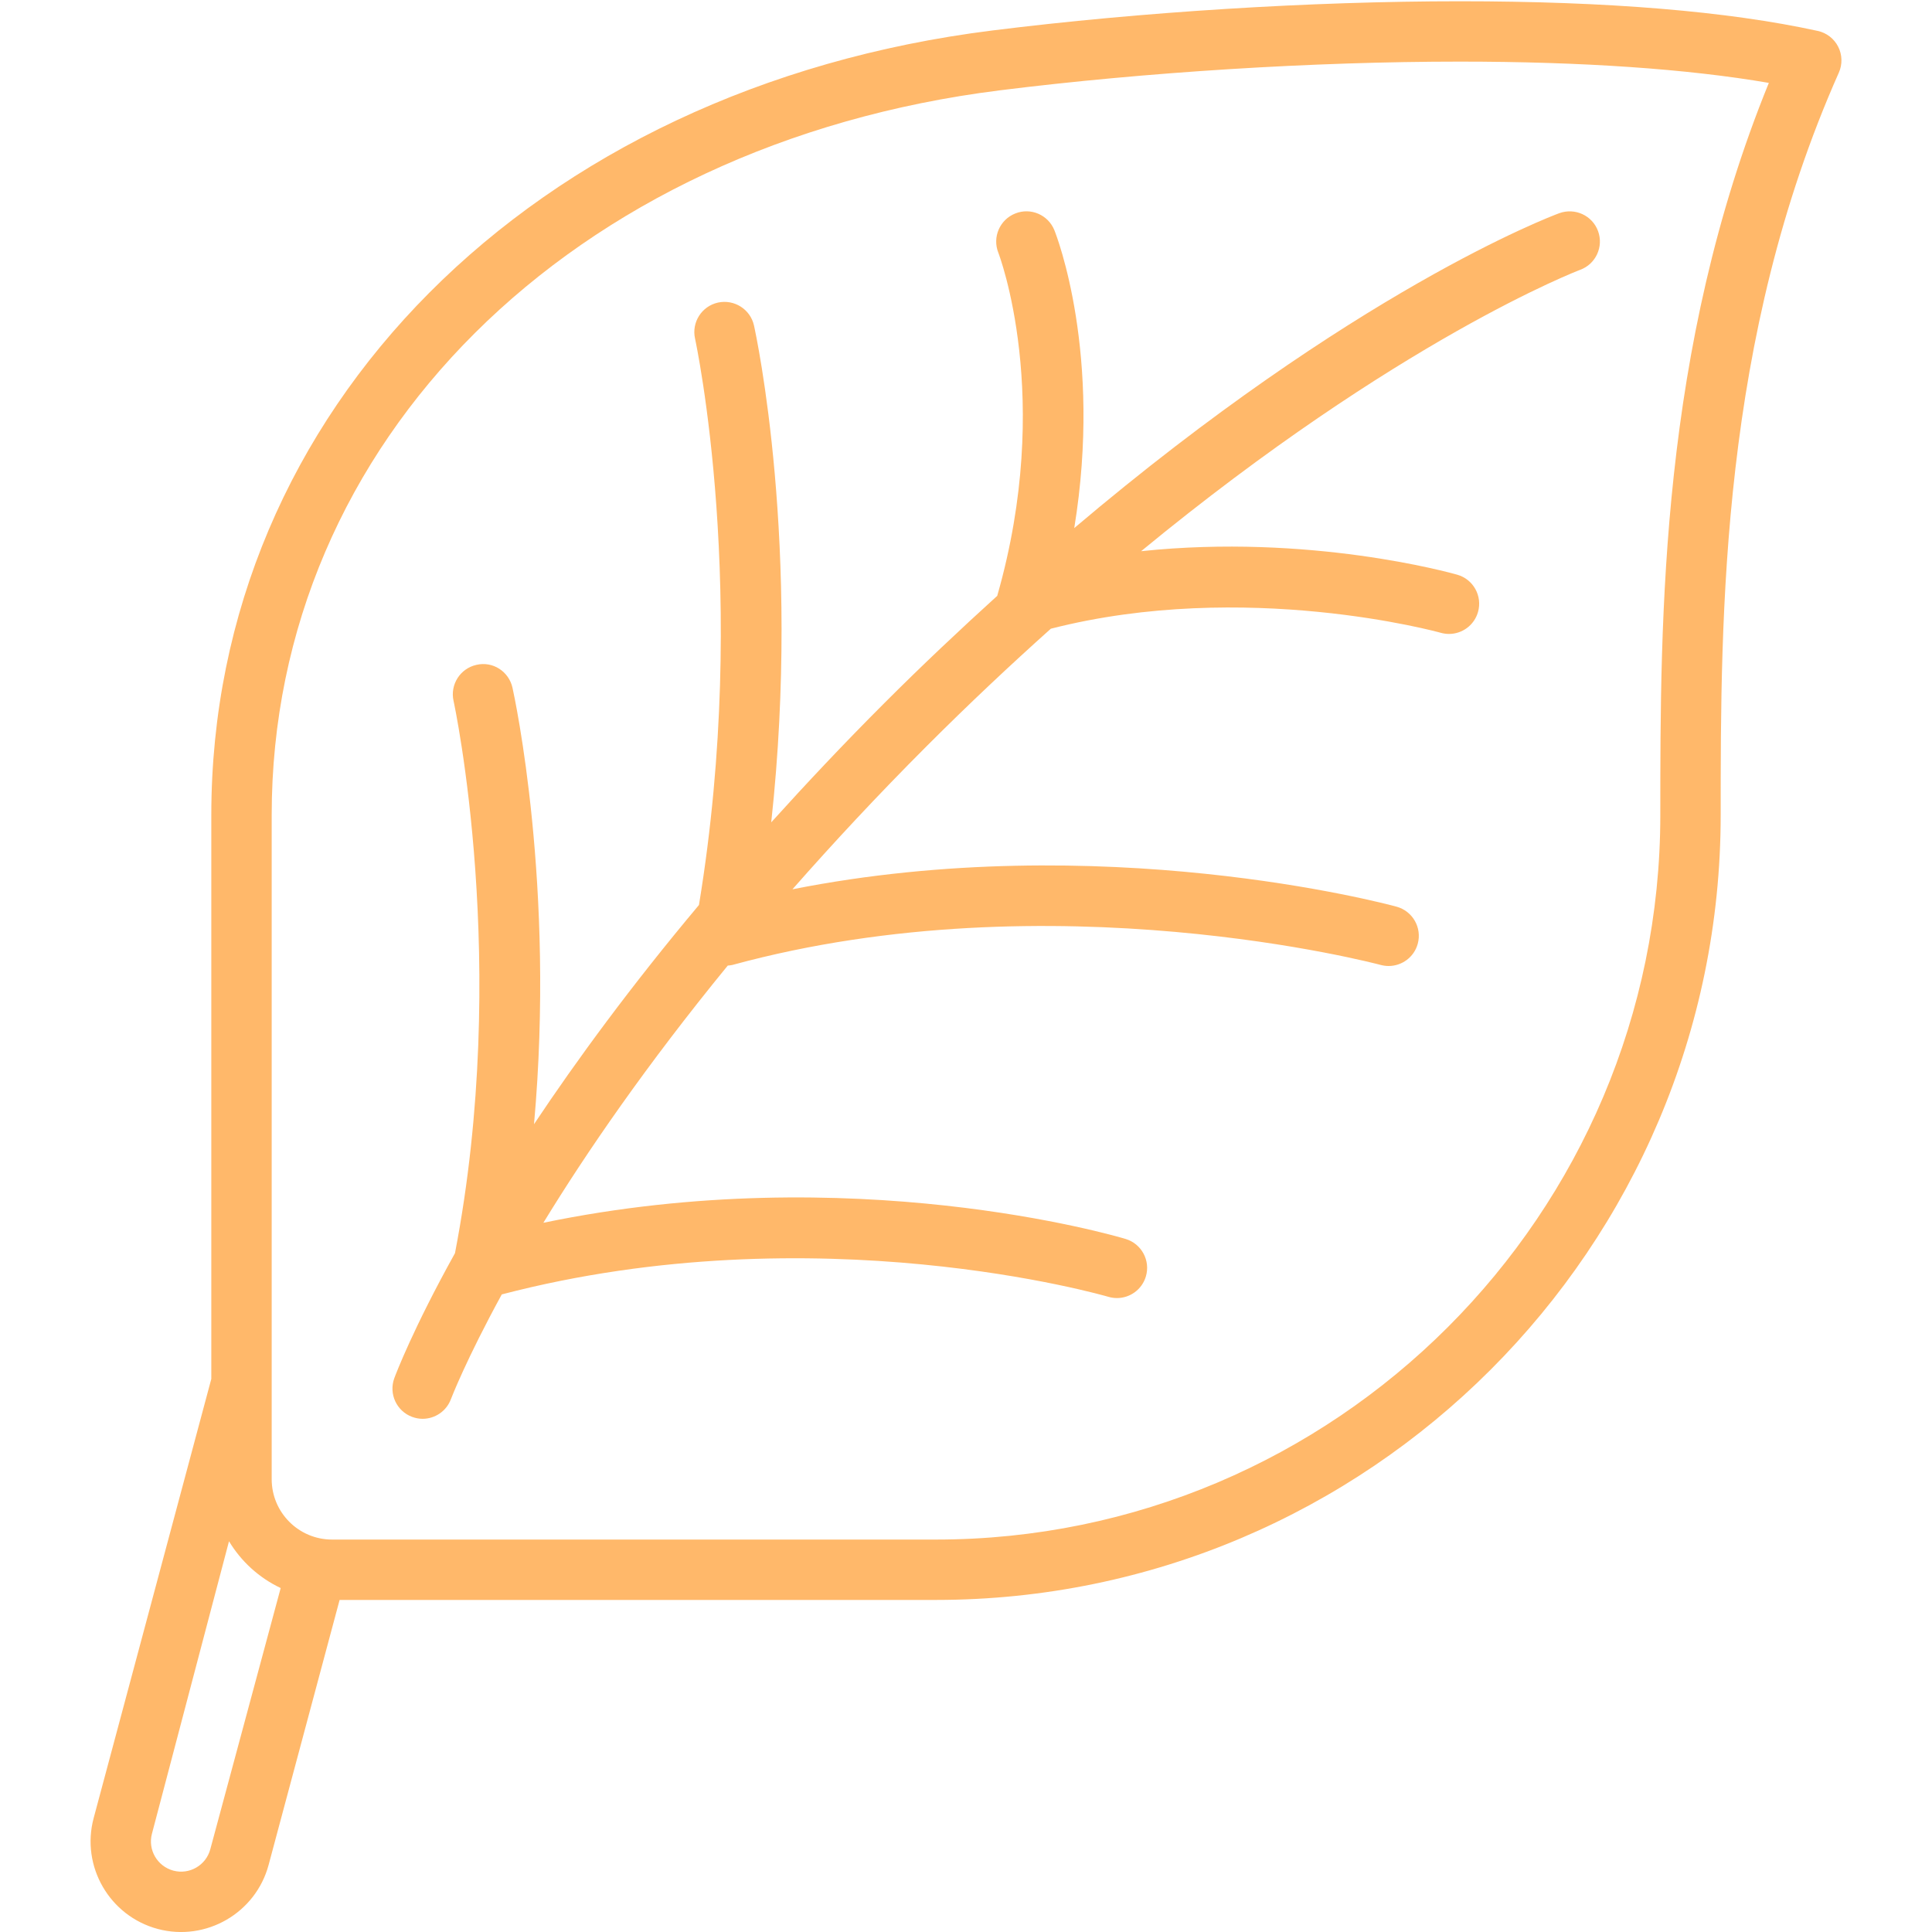
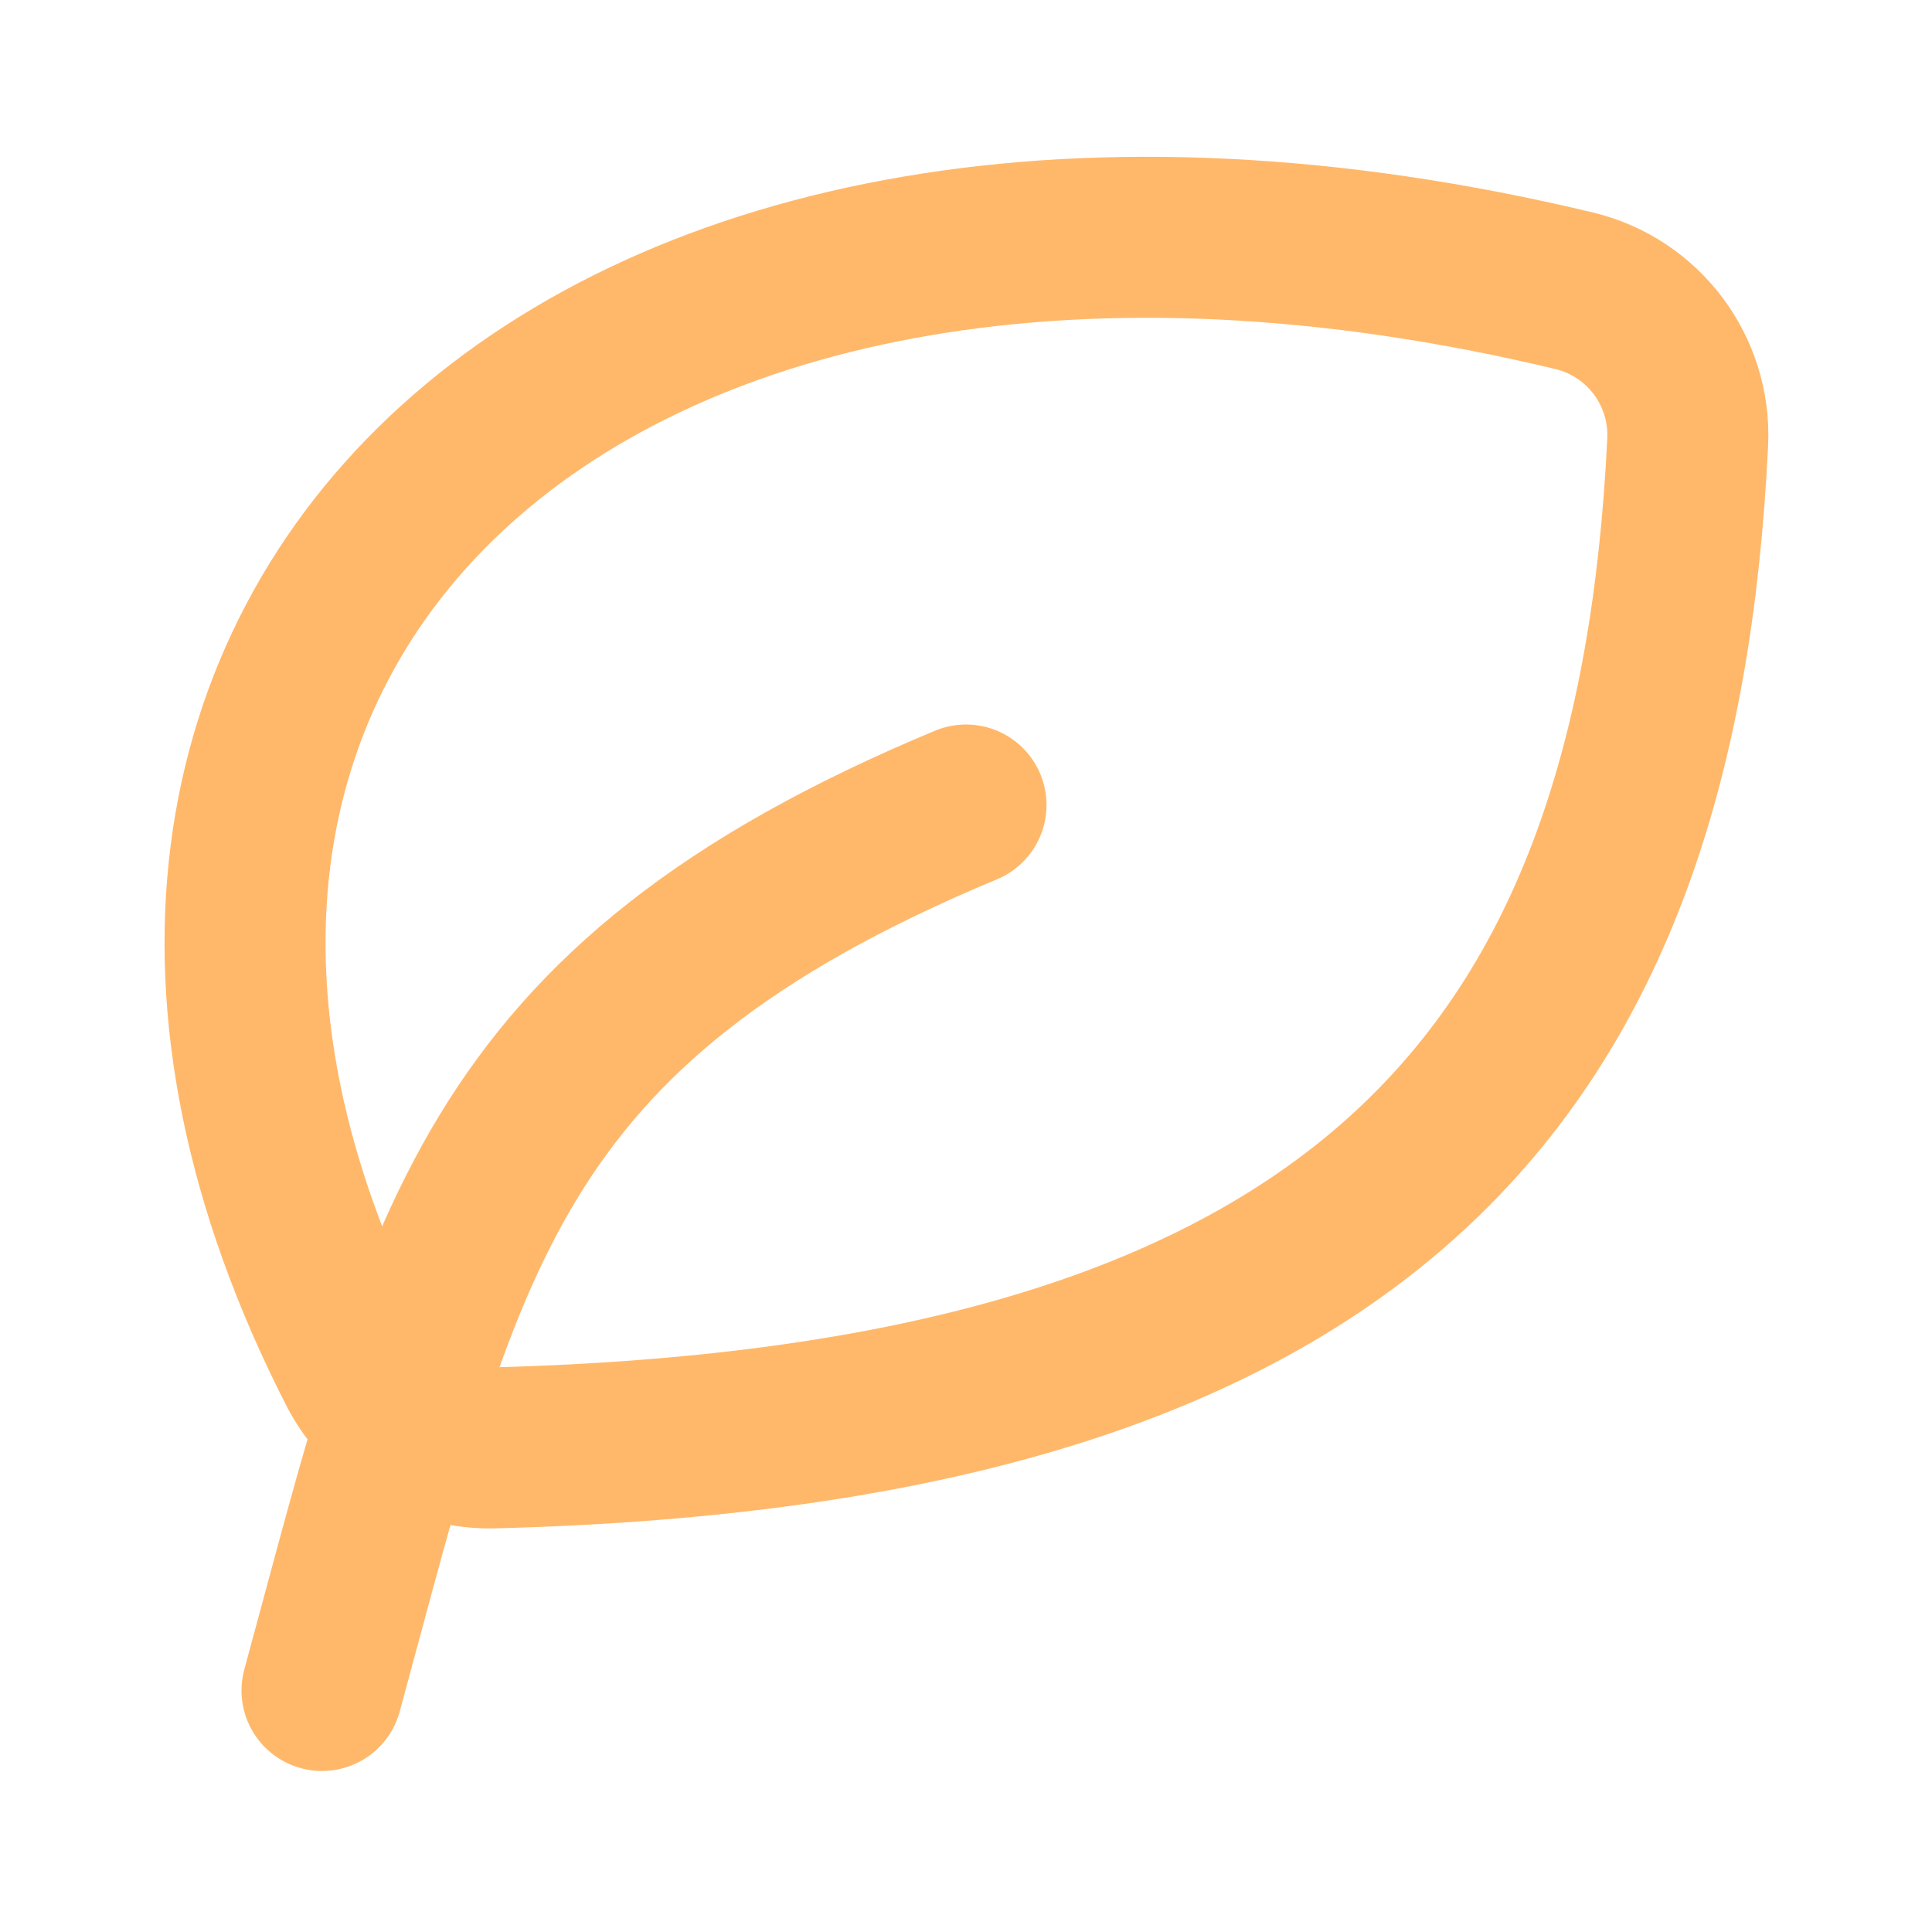
- <svg xmlns="http://www.w3.org/2000/svg" version="1.0" id="Layer_1" width="800px" height="800px" viewBox="0 0 64 64" enable-background="new 0 0 64 64" xml:space="preserve" fill="#000000">
+ <svg xmlns="http://www.w3.org/2000/svg" width="800px" height="800px" viewBox="0 0 24 24" fill="none">
  <g id="SVGRepo_bgCarrier" stroke-width="0" />
  <g id="SVGRepo_tracerCarrier" stroke-linecap="round" stroke-linejoin="round" />
  <g id="SVGRepo_iconCarrier">
-     <g>
-       <path fill="#ffb86a" d="M34.929,7.629c-0.205-0.513-0.787-0.763-1.297-0.557c-0.513,0.203-0.764,0.784-0.562,1.297 c0.019,0.047,1.84,4.804-0.032,11.356c0,0-0.001,0.007-0.001,0.011c-1.215,1.103-2.459,2.271-3.744,3.557 c-1.357,1.357-2.591,2.671-3.745,3.948c0.998-9.183-0.498-16.128-0.571-16.458c-0.12-0.539-0.654-0.876-1.193-0.76 c-0.539,0.12-0.879,0.654-0.76,1.193c0.019,0.086,1.823,8.469,0.13,18.763c-2.26,2.695-4.05,5.14-5.464,7.261 c0.709-7.9-0.644-14.145-0.713-14.457c-0.12-0.539-0.65-0.886-1.193-0.759c-0.539,0.119-0.879,0.653-0.76,1.192 c0.02,0.087,1.885,8.75,0.048,18.297c-1.383,2.488-1.953,3.988-2.01,4.141c-0.19,0.518,0.074,1.092,0.592,1.283 C13.768,46.979,13.885,47,14,47c0.406,0,0.788-0.25,0.938-0.653c0.013-0.034,0.5-1.302,1.684-3.468 c10.438-2.726,19.995,0.051,20.092,0.079C36.809,42.986,36.905,43,37,43c0.431,0,0.828-0.28,0.958-0.714 c0.158-0.528-0.142-1.085-0.671-1.244C36.897,40.924,28.2,38.391,18,40.506c1.416-2.316,3.406-5.218,6.108-8.52 c0.052-0.006,0.104-0.008,0.154-0.021c10.595-2.889,21.367-0.029,21.475,0C45.825,31.988,45.913,32,46,32 c0.44,0,0.844-0.292,0.965-0.737c0.145-0.533-0.169-1.082-0.702-1.228c-0.425-0.116-9.801-2.598-20.012-0.576 c1.341-1.524,2.814-3.109,4.456-4.752c1.41-1.41,2.777-2.693,4.103-3.88c6.452-1.649,12.852,0.116,12.916,0.135 C47.817,20.987,47.909,21,48,21c0.436,0,0.836-0.287,0.961-0.727c0.151-0.53-0.155-1.083-0.687-1.235 c-0.239-0.067-4.9-1.367-10.473-0.779c8.531-7.021,14.472-9.294,14.545-9.321c0.518-0.191,0.782-0.767,0.591-1.284 c-0.191-0.519-0.766-0.779-1.283-0.592c-0.326,0.12-6.805,2.58-16.068,10.431C36.527,11.735,35.004,7.816,34.929,7.629z" />
-       <path fill="#ffb86a" d="M60.893,1.549c-0.136-0.269-0.386-0.462-0.679-0.525c-2.98-0.652-6.97-0.982-11.856-0.982 c-4.922,0-10.564,0.353-15.481,0.967C17.641,2.912,7,13.601,7,27v18.678L3.103,60.225c-0.428,1.598,0.523,3.244,2.122,3.674 c1.598,0.426,3.245-0.525,3.673-2.121L11.25,53H31c14.337,0,26-11.663,26-26c0-6.663,0-15.788,3.914-24.594 C61.036,2.132,61.028,1.816,60.893,1.549z M6.966,61.26c-0.143,0.532-0.691,0.849-1.224,0.707 c-0.534-0.145-0.851-0.691-0.708-1.225l2.552-9.686c0.405,0.672,0.998,1.212,1.712,1.55L6.966,61.26z M55,27 c0,13.233-10.767,24-24,24H11c-1.104,0-2-0.896-2-2v-1V27C9,14.641,18.92,4.769,33.124,2.992 c4.839-0.604,10.391-0.951,15.233-0.951c4.048,0,7.553,0.242,10.238,0.705C55,11.565,55,20.443,55,27z" />
-     </g>
+     <path d="M4.449 17.009C-0.246 7.838 7.341 0.686 19.555 3.612C20.416 3.819 21.008 4.61 20.965 5.495C20.586 13.288 17.034 17.705 6.133 17.986C5.43 18.004 4.769 17.634 4.449 17.009Z" stroke="#ffb86a" stroke-width="2" stroke-linecap="round" stroke-linejoin="round" />
+     <path d="M4 21C5.5 15.5 6 12.5 12 10" stroke="#ffb86a" stroke-width="2" stroke-linecap="round" stroke-linejoin="round" />
  </g>
</svg>
